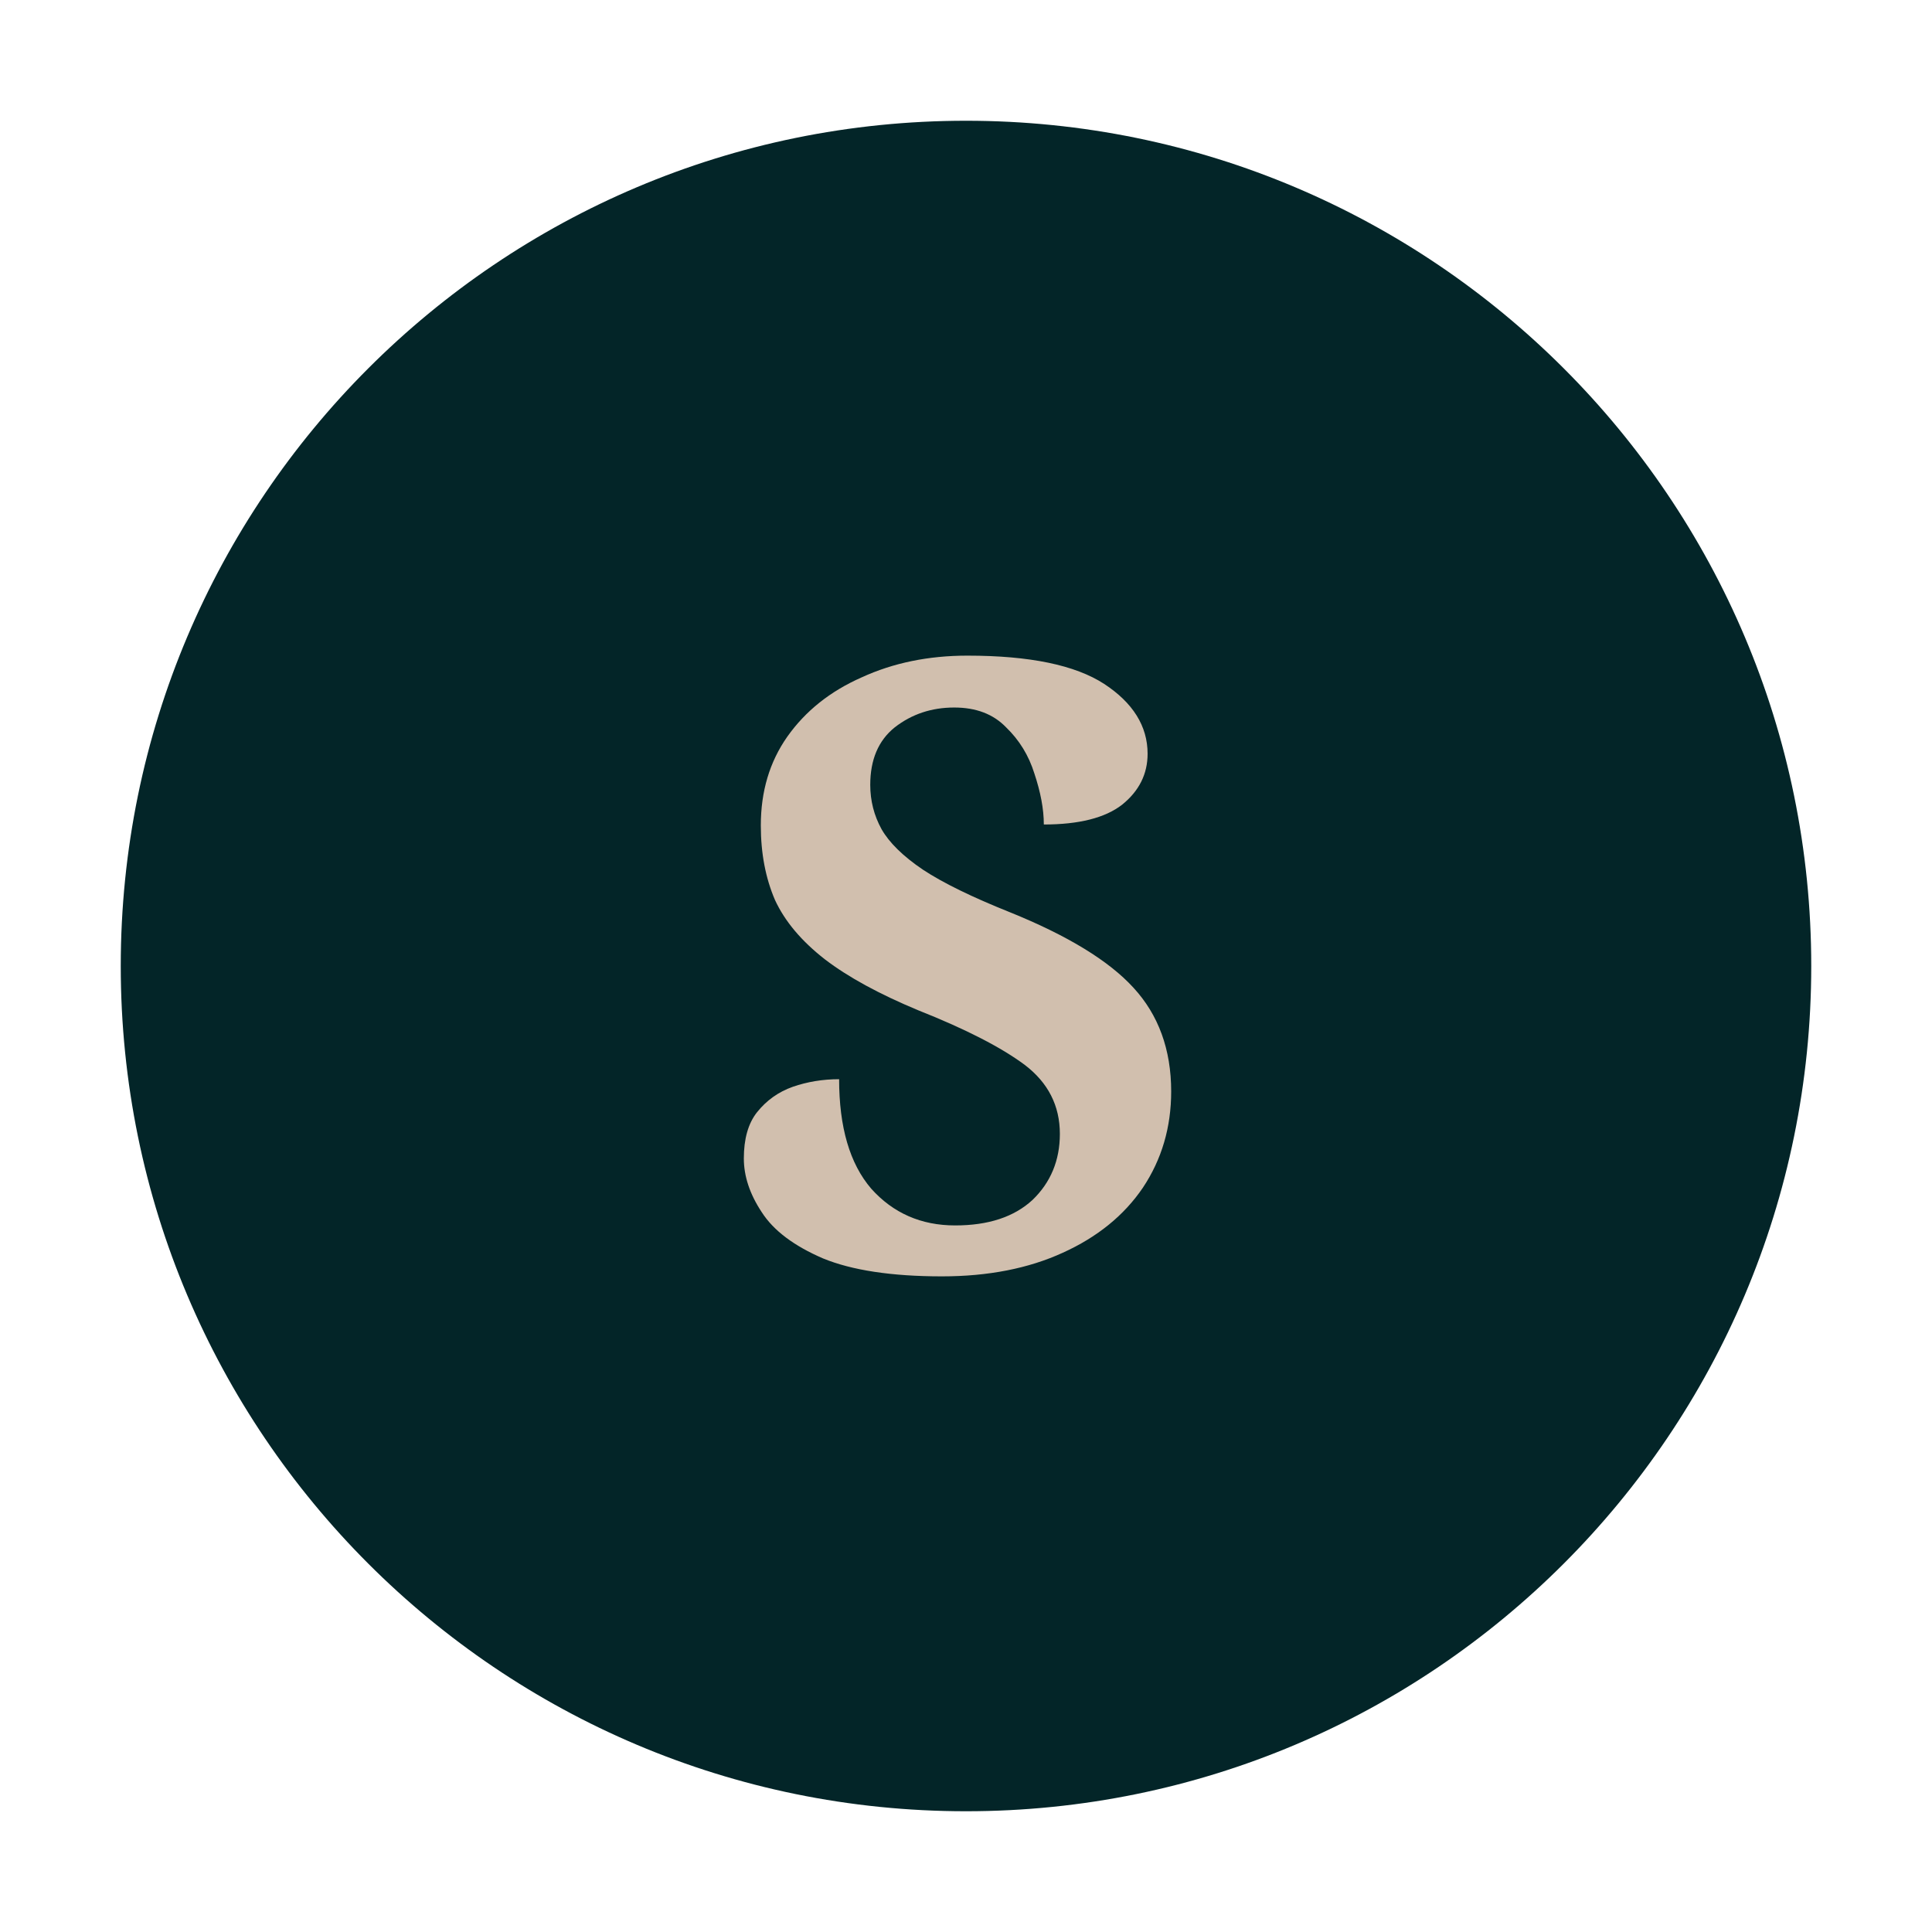
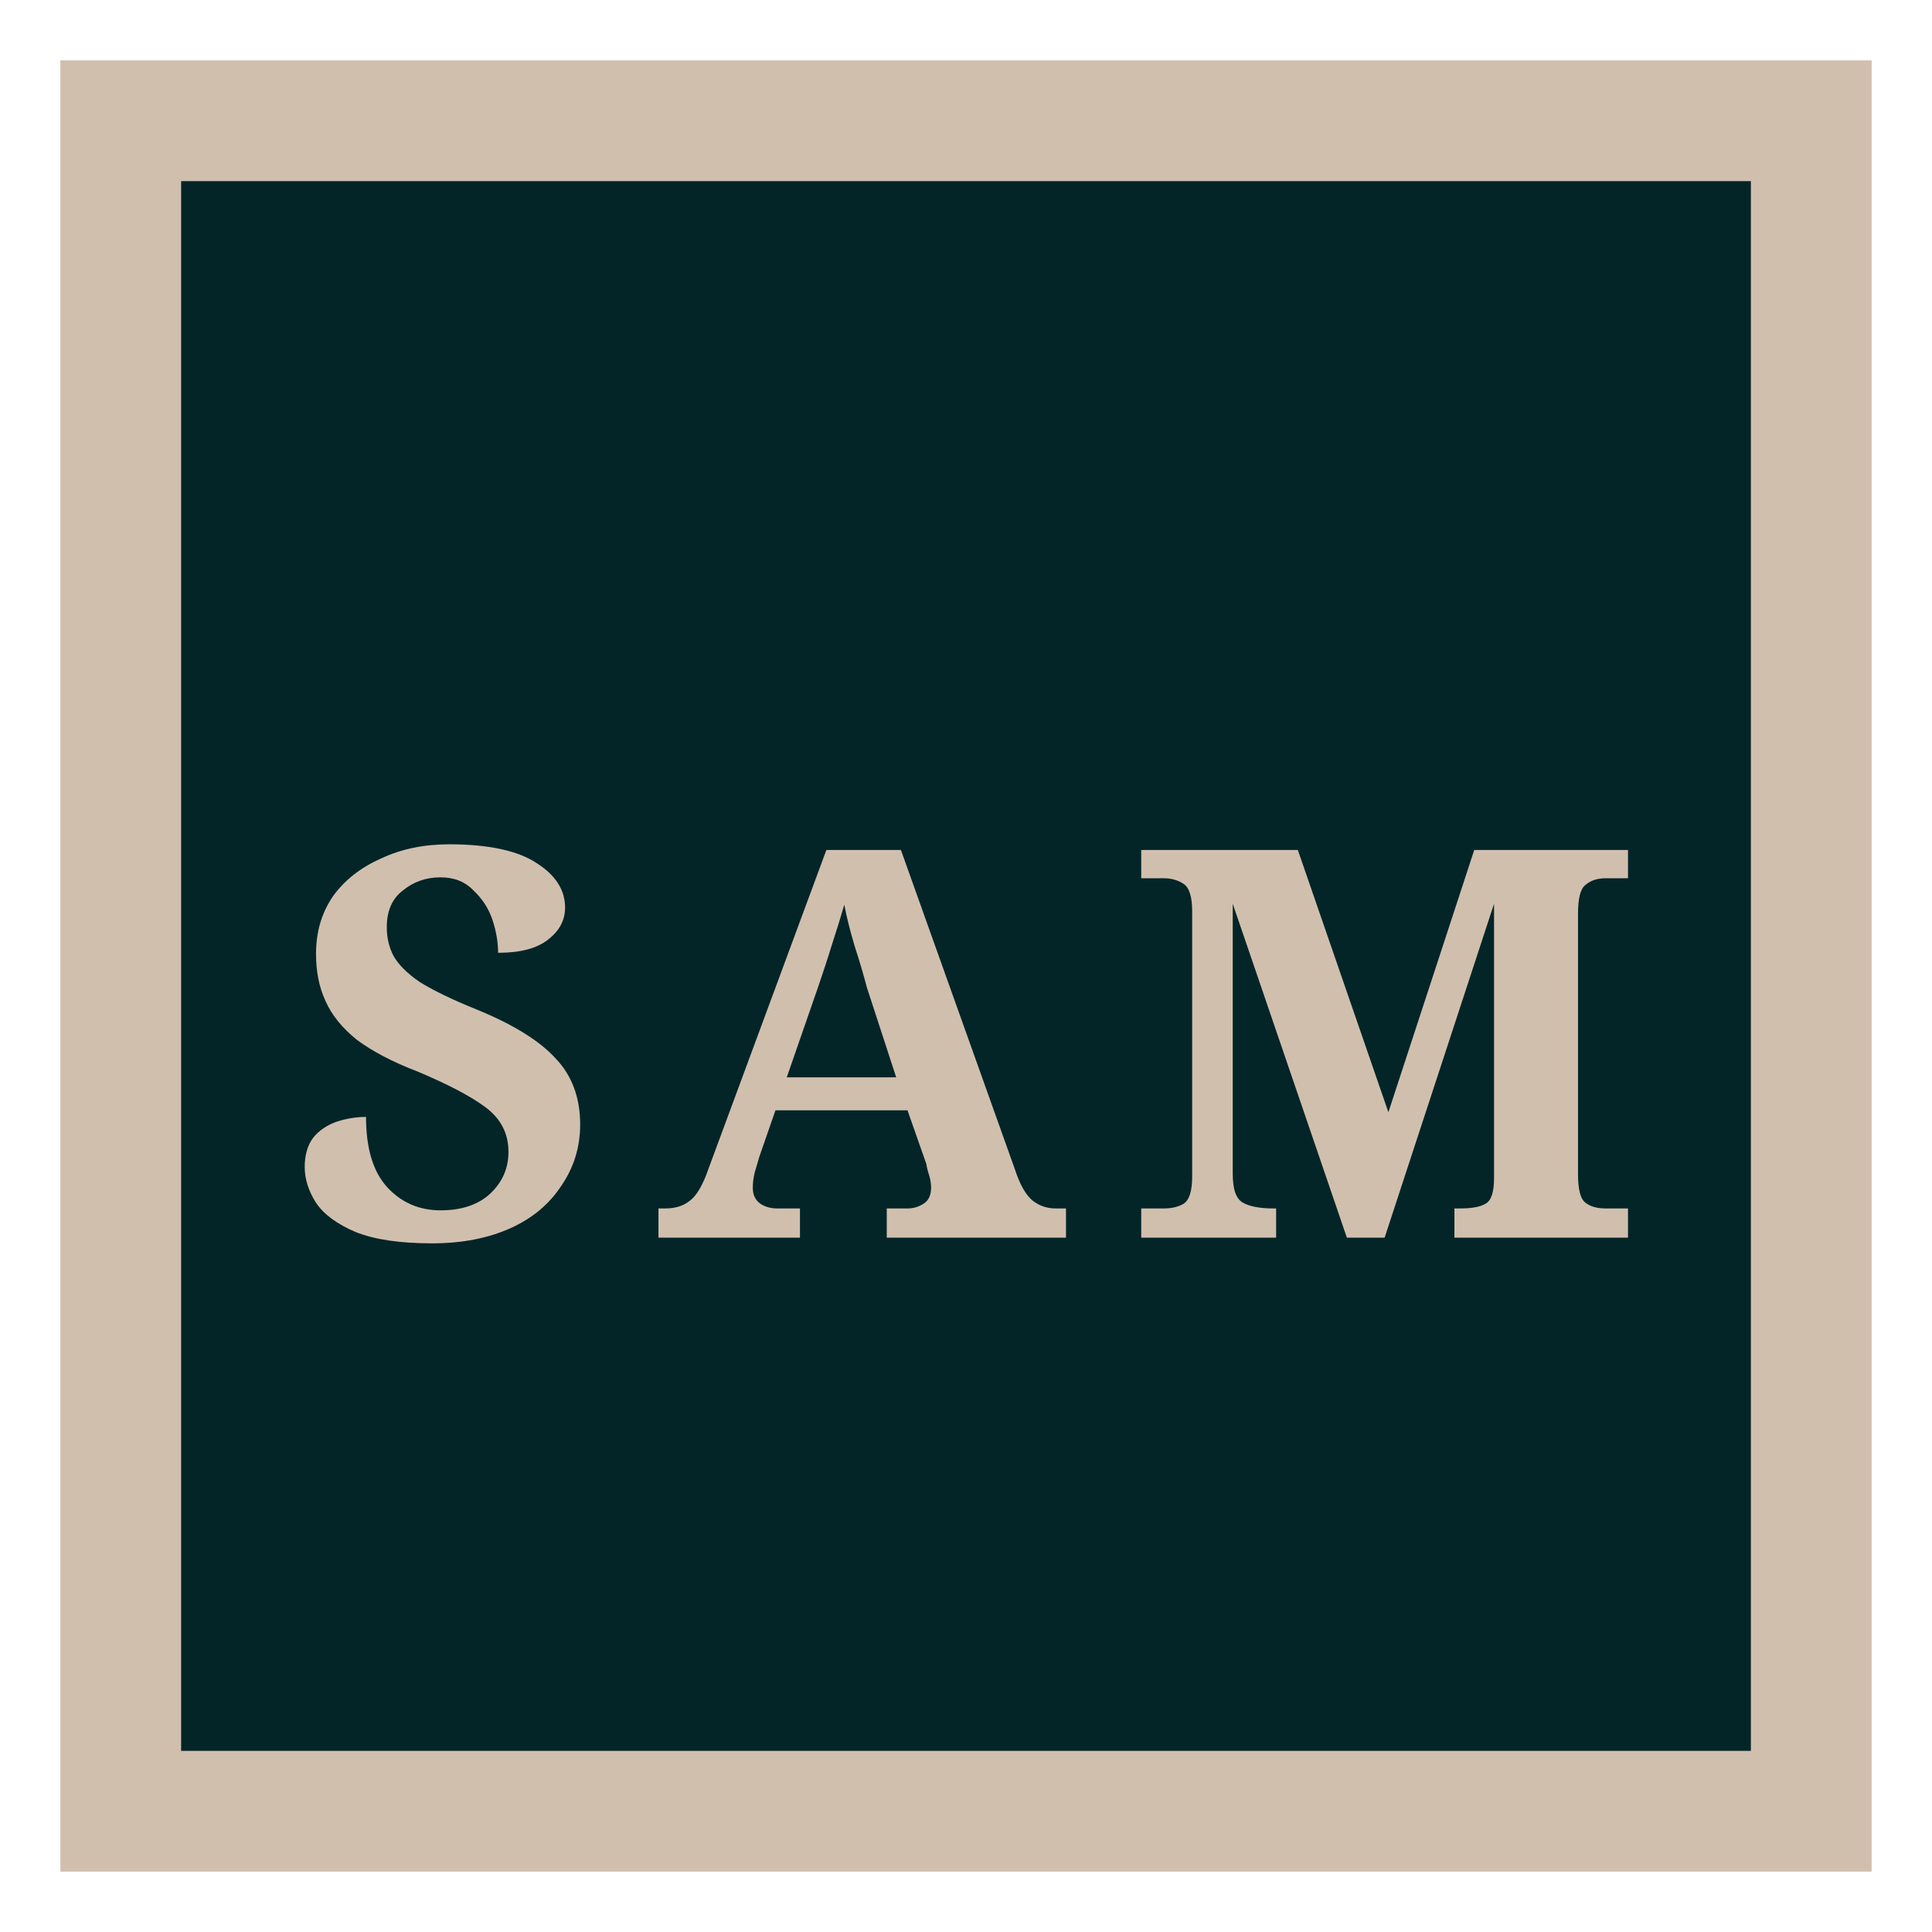
<svg xmlns="http://www.w3.org/2000/svg" width="32" height="32" viewBox="0 0 32 32" fill="none">
-   <circle cx="16" cy="16" r="14" fill="#032528" />
-   <text x="16" y="21" text-anchor="middle" fill="#D1BFAE" font-family="Georgia, serif" font-size="14" font-weight="600">S</text>
+   <rect x="2" y="2" width="28" height="28" fill="#032528" />
+   <rect x="2" y="2" width="28" height="28" stroke="#D1BFAE" stroke-width="2" fill="none" />
+   <text x="16" y="20.5" text-anchor="middle" fill="#D1BFAE" font-family="Georgia, serif" font-size="9" font-weight="700" letter-spacing="1">SAM</text>
</svg>
